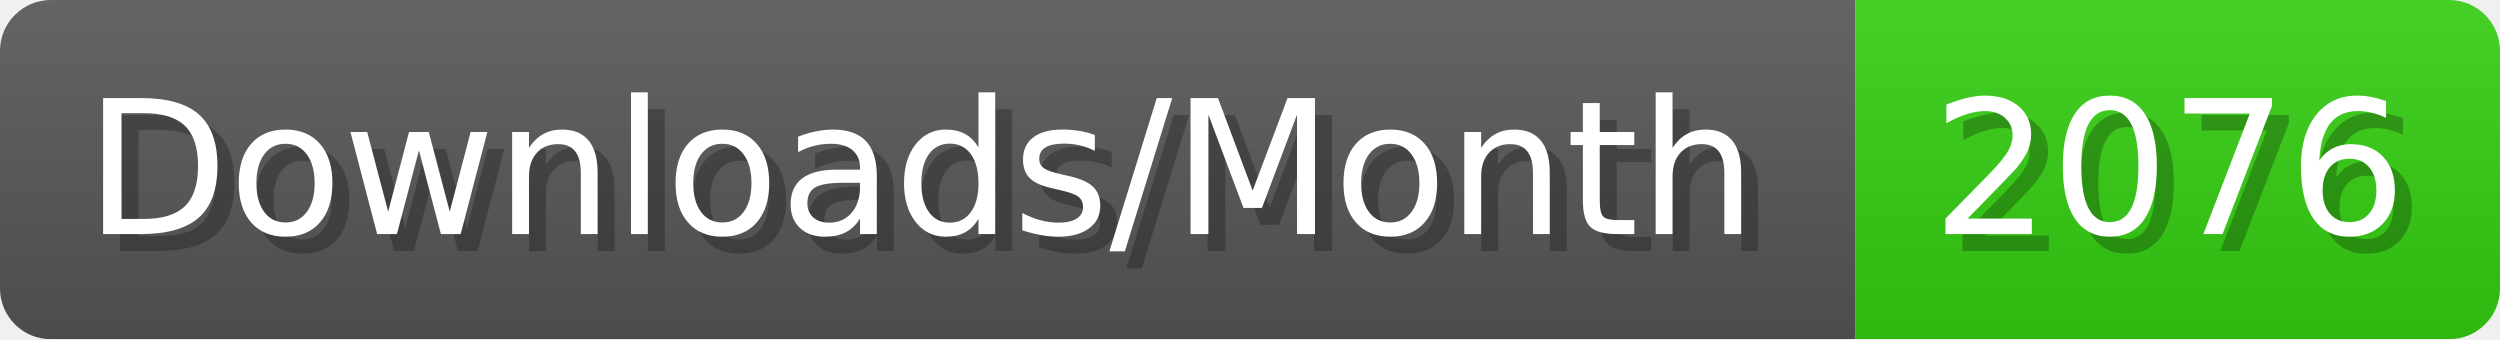
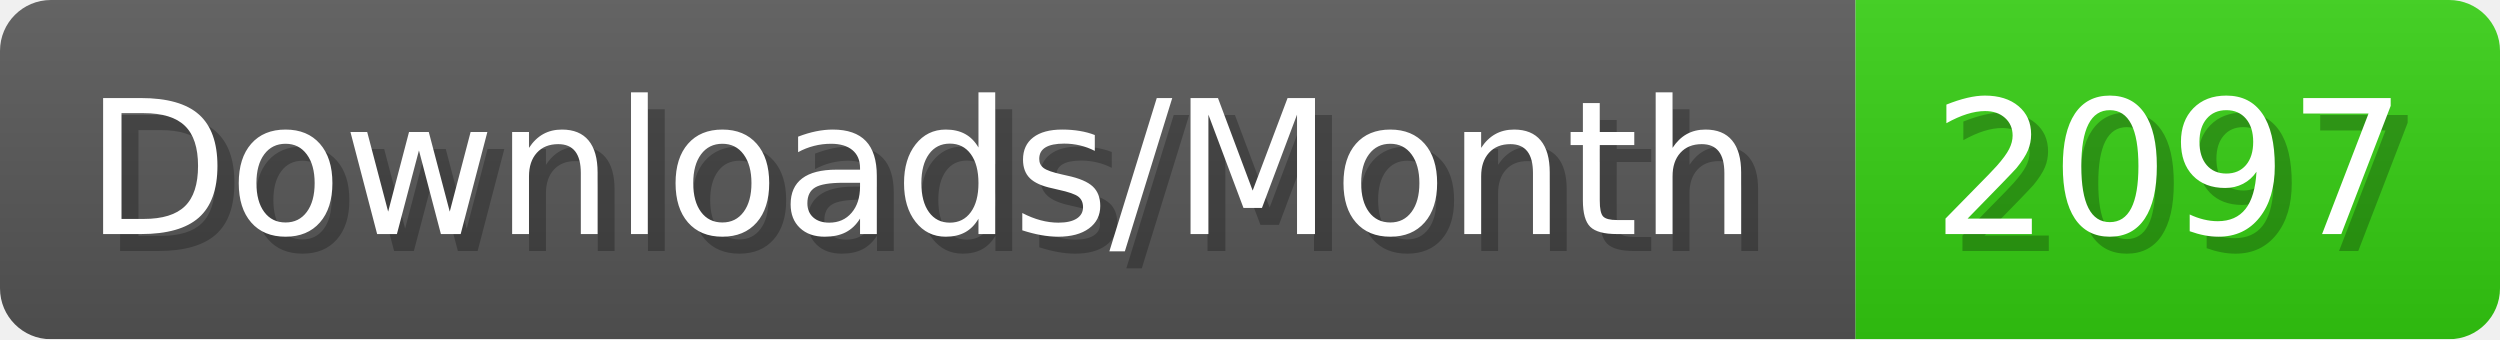
- <svg xmlns="http://www.w3.org/2000/svg" width="147.4" height="20" viewBox="0 0 1474 200" role="img" aria-label="Downloads/Month: 2076">
+ <svg xmlns="http://www.w3.org/2000/svg" width="147.4" height="20" viewBox="0 0 1474 200" role="img" aria-label="Downloads/Month: 2097">
  <linearGradient id="YlXUI" x2="0" y2="100%">
    <stop offset="0" stop-opacity=".1" stop-color="#EEE" />
    <stop offset="1" stop-opacity=".1" />
  </linearGradient>
  <mask id="JHhop">
    <rect width="1474" height="200" rx="30" fill="#FFF" />
  </mask>
  <g mask="url(#JHhop)">
    <rect width="1094" height="200" fill="#555" />
    <rect width="380" height="200" fill="#3C1" x="1094" />
    <rect width="1474" height="200" fill="url(#YlXUI)" />
  </g>
  <g aria-hidden="true" fill="#fff" text-anchor="start" font-family="Verdana,DejaVu Sans,sans-serif" font-size="110">
    <text x="60" y="148" textLength="994" fill="#000" opacity="0.25">Downloads/Month</text>
    <text x="50" y="138" textLength="994">Downloads/Month</text>
-     <text x="1149" y="148" textLength="280" fill="#000" opacity="0.25">2076</text>
-     <text x="1139" y="138" textLength="280">2076</text>
+     <text x="1149" y="148" textLength="280" fill="#000" opacity="0.25">2097</text>
+     <text x="1139" y="138" textLength="280">2097</text>
  </g>
</svg>
